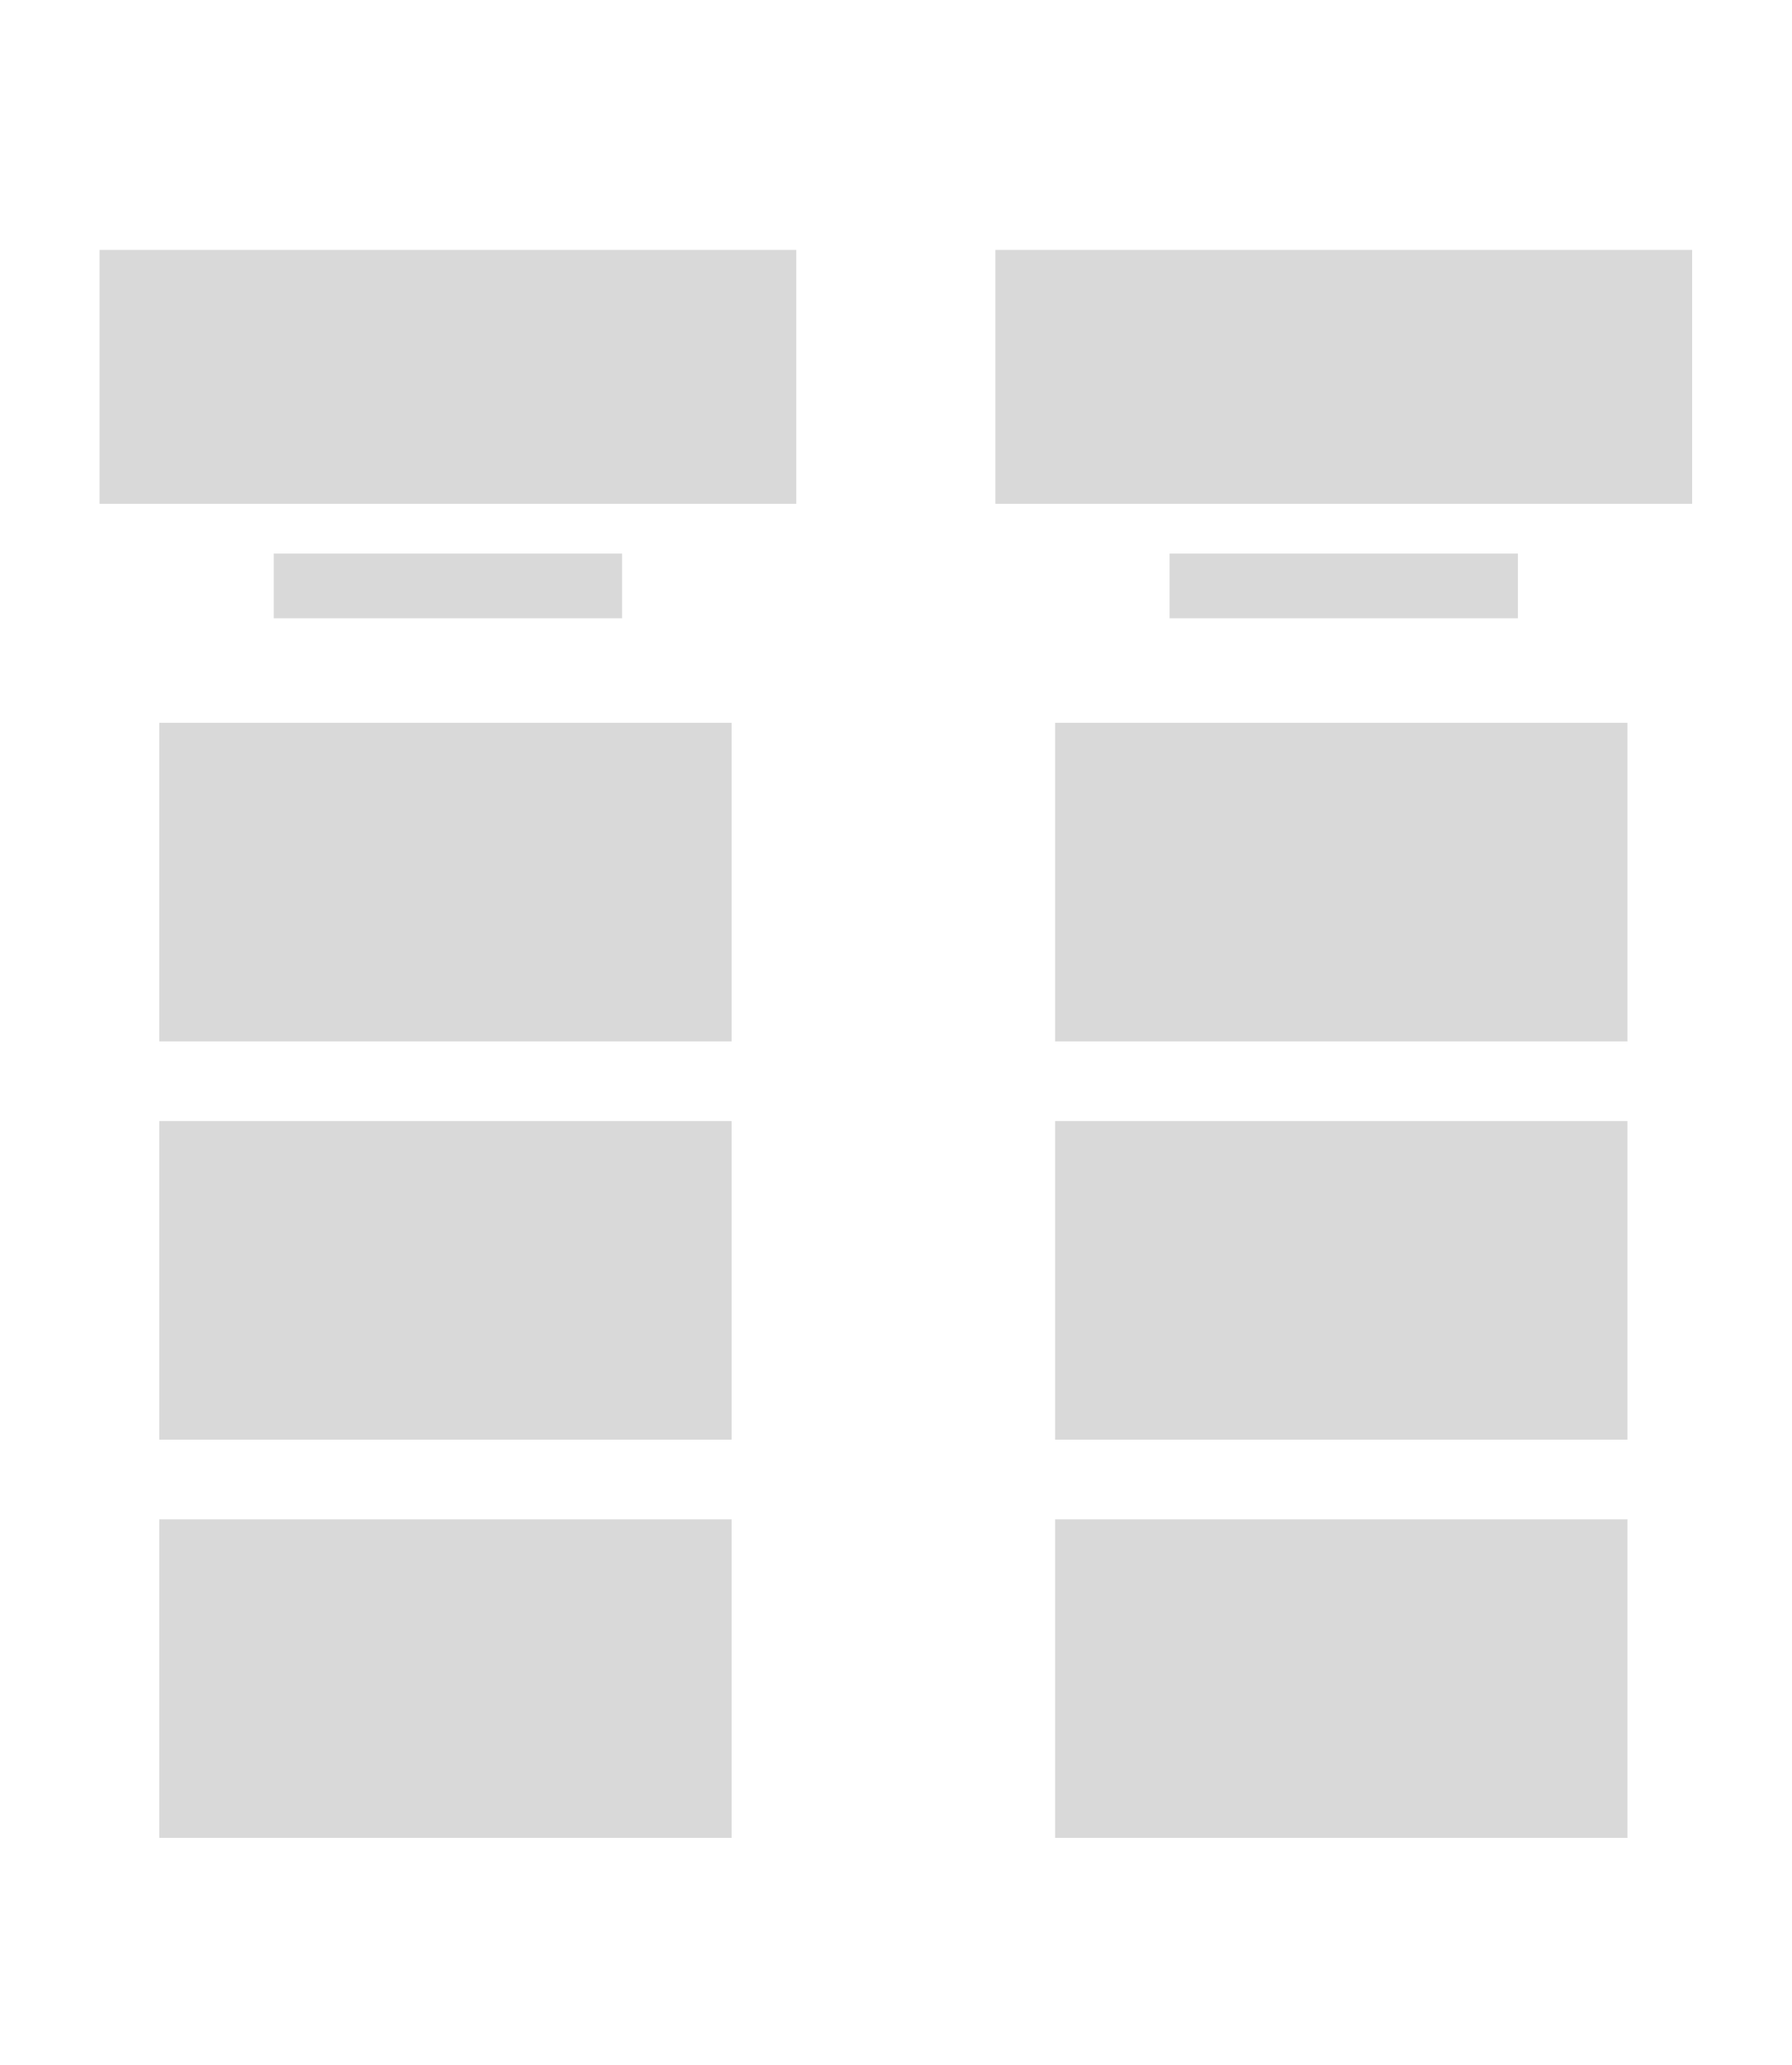
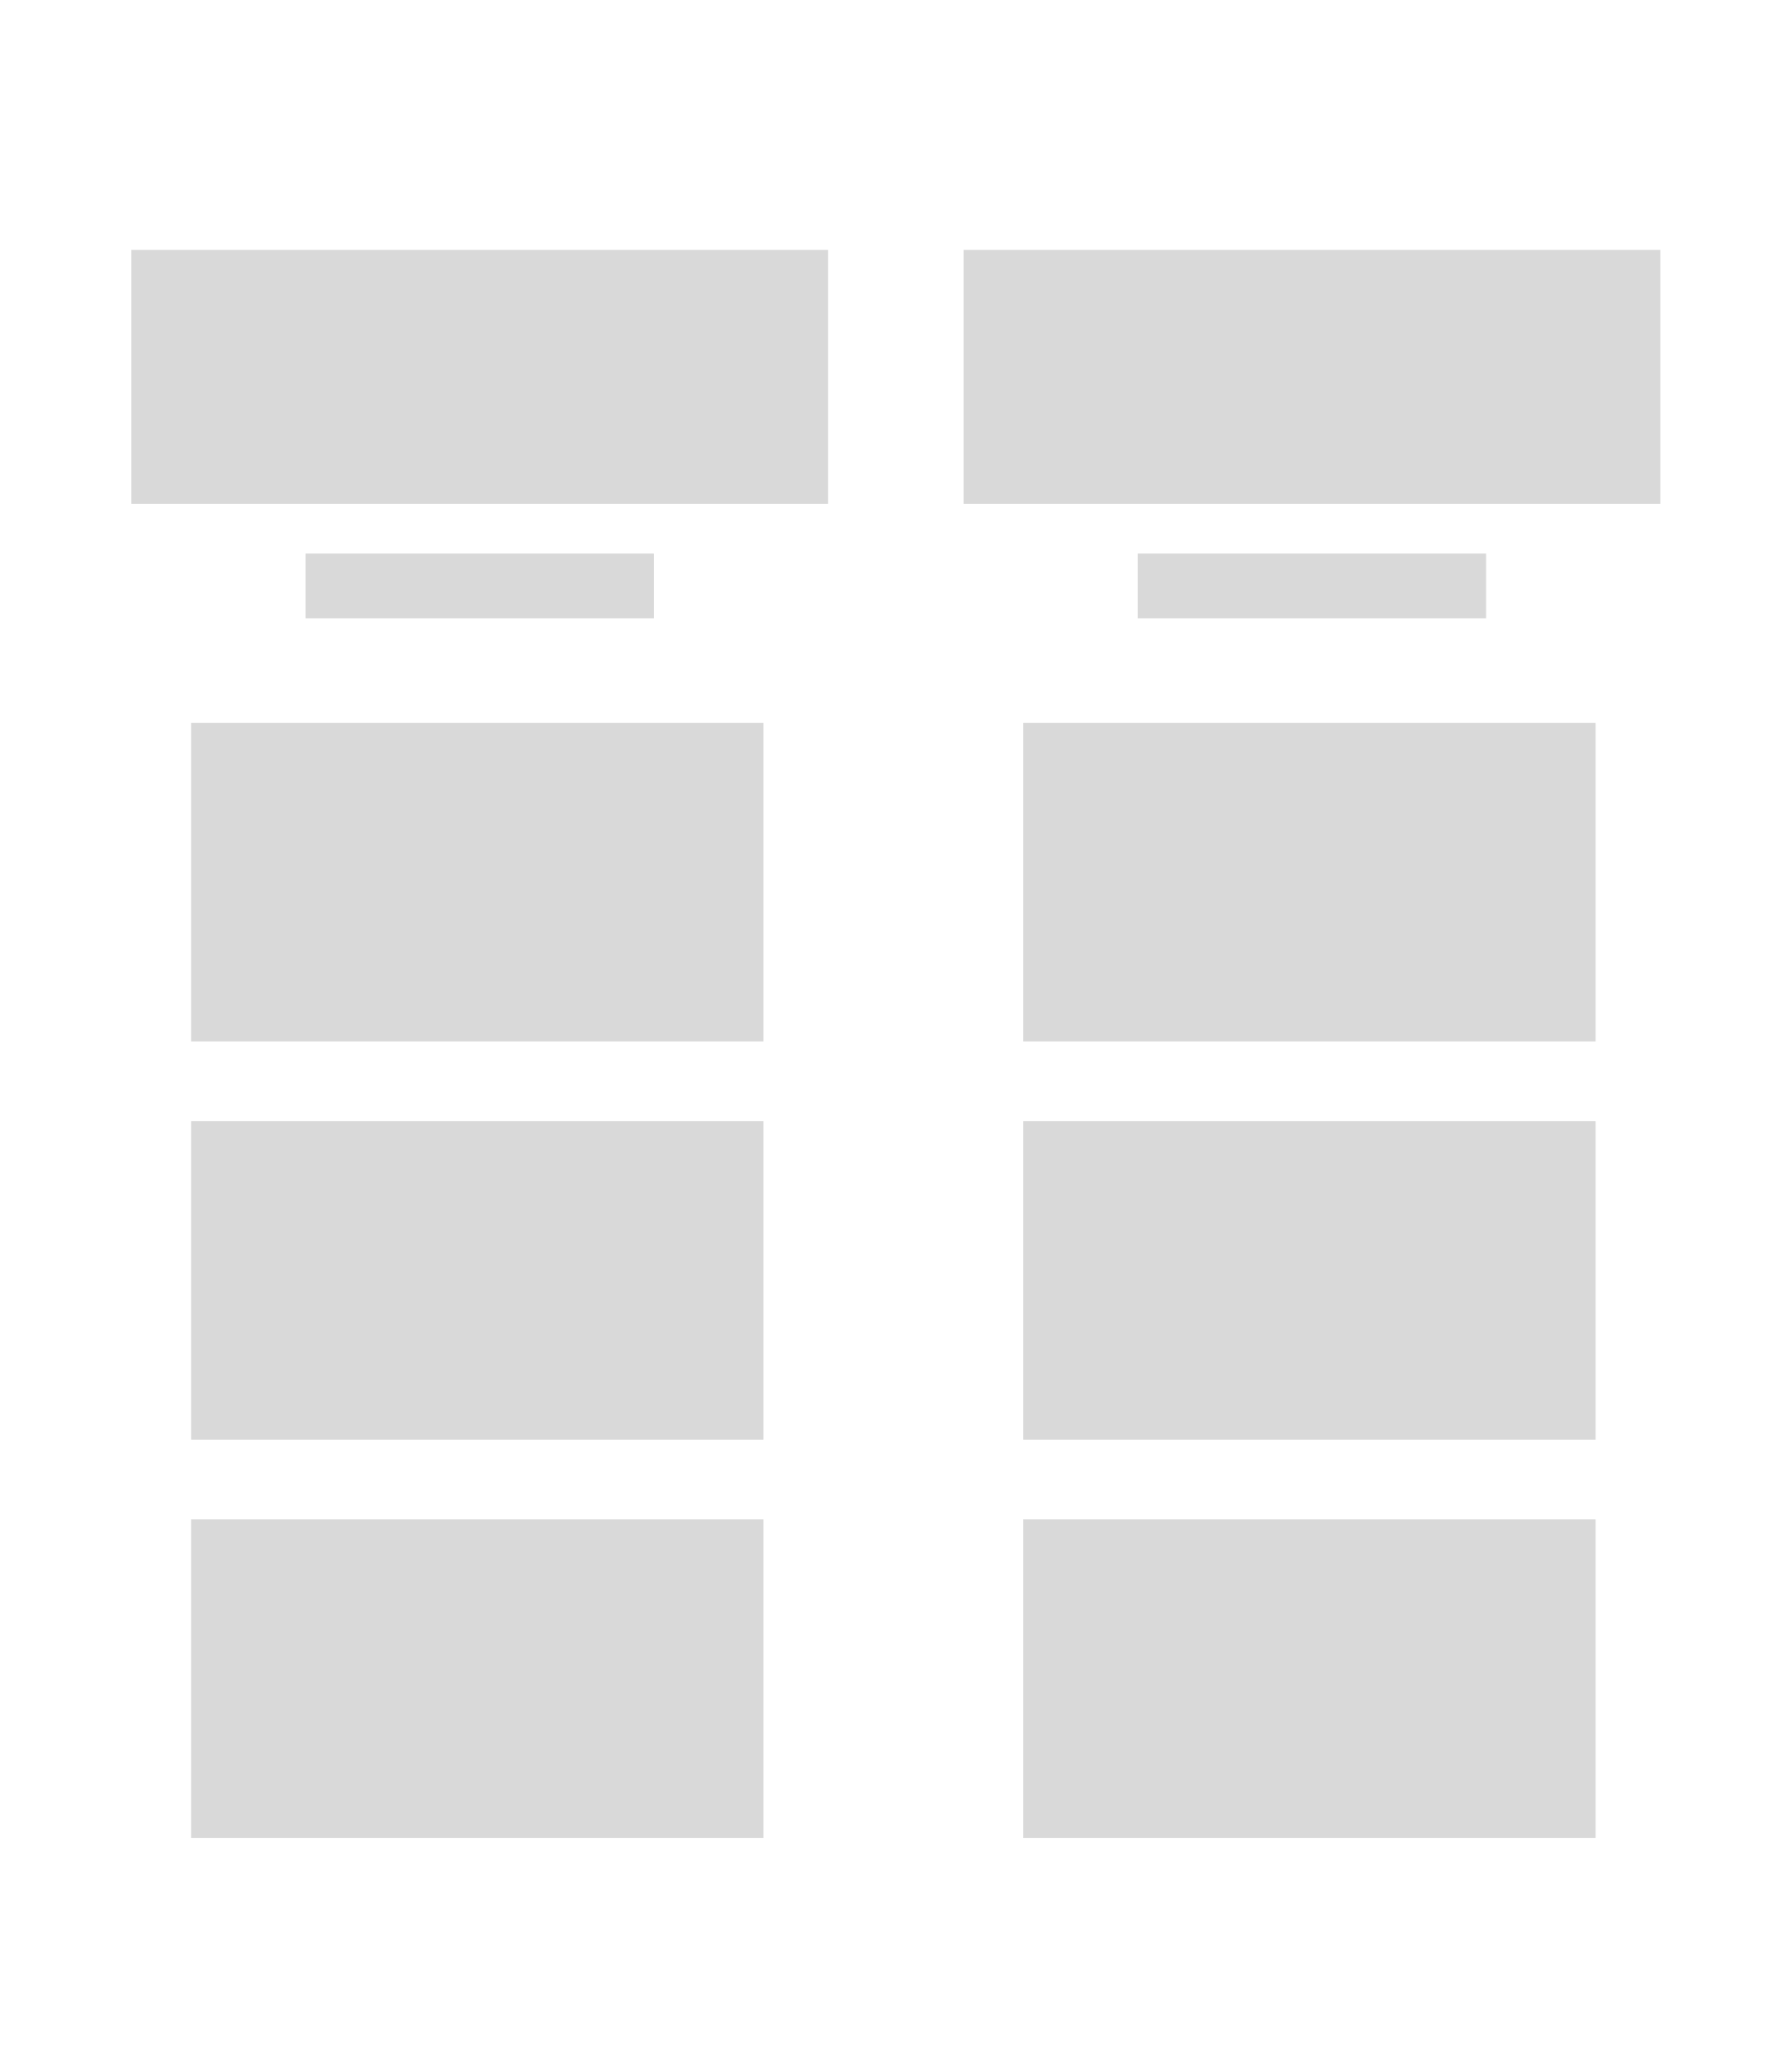
<svg xmlns="http://www.w3.org/2000/svg" width="394" height="454" viewBox="0 0 394 454" fill="none">
  <g id="game-summary">
-     <g id="Group 465">
-       <rect id="Rectangle 408" x="35.022" y="158.917" width="125.861" height="70.044" fill="#D9D9D9" />
-       <rect id="Rectangle 414" x="60.194" y="121.706" width="76.611" height="14.228" fill="#D9D9D9" />
-       <rect id="Rectangle 416" x="21.889" y="54.944" width="153.222" height="55.817" fill="#D9D9D9" />
-       <rect id="Rectangle 417" x="218.889" y="54.944" width="153.222" height="55.817" fill="#D9D9D9" />
-       <rect id="Rectangle 415" x="257.194" y="121.706" width="76.611" height="14.228" fill="#D9D9D9" />
-       <rect id="Rectangle 409" x="232.022" y="158.917" width="125.861" height="70.044" fill="#D9D9D9" />
-       <rect id="Rectangle 410" x="35.022" y="246.472" width="125.861" height="70.044" fill="#D9D9D9" />
-       <rect id="Rectangle 411" x="232.022" y="246.472" width="125.861" height="70.044" fill="#D9D9D9" />
-       <rect id="Rectangle 412" x="35.022" y="334.028" width="125.861" height="70.044" fill="#D9D9D9" />
-       <rect id="Rectangle 413" x="232.022" y="334.028" width="125.861" height="70.044" fill="#D9D9D9" />
+     <g id="Group 466">
+       <g id="Group 467">
+         <rect id="Rectangle 408" x="42.022" y="158.917" width="125.861" height="70.044" fill="#D9D9D9" />
+         <rect id="Rectangle 414" x="67.194" y="121.706" width="76.611" height="14.228" fill="#D9D9D9" />
+         <rect id="Rectangle 416" x="28.889" y="54.944" width="153.222" height="55.817" fill="#D9D9D9" />
+         <rect id="Rectangle 410" x="42.022" y="246.472" width="125.861" height="70.044" fill="#D9D9D9" />
+         <rect id="Rectangle 412" x="42.022" y="334.028" width="125.861" height="70.044" fill="#D9D9D9" />
+       </g>
+       <g id="Group 468">
+         <rect id="Rectangle 417" x="211.889" y="54.944" width="153.222" height="55.817" fill="#D9D9D9" />
+         <rect id="Rectangle 415" x="250.194" y="121.706" width="76.611" height="14.228" fill="#D9D9D9" />
+         <rect id="Rectangle 409" x="225.022" y="158.917" width="125.861" height="70.044" fill="#D9D9D9" />
+         <rect id="Rectangle 411" x="225.022" y="246.472" width="125.861" height="70.044" fill="#D9D9D9" />
+         <rect id="Rectangle 413" x="225.022" y="334.028" width="125.861" height="70.044" fill="#D9D9D9" />
+       </g>
    </g>
  </g>
</svg>
